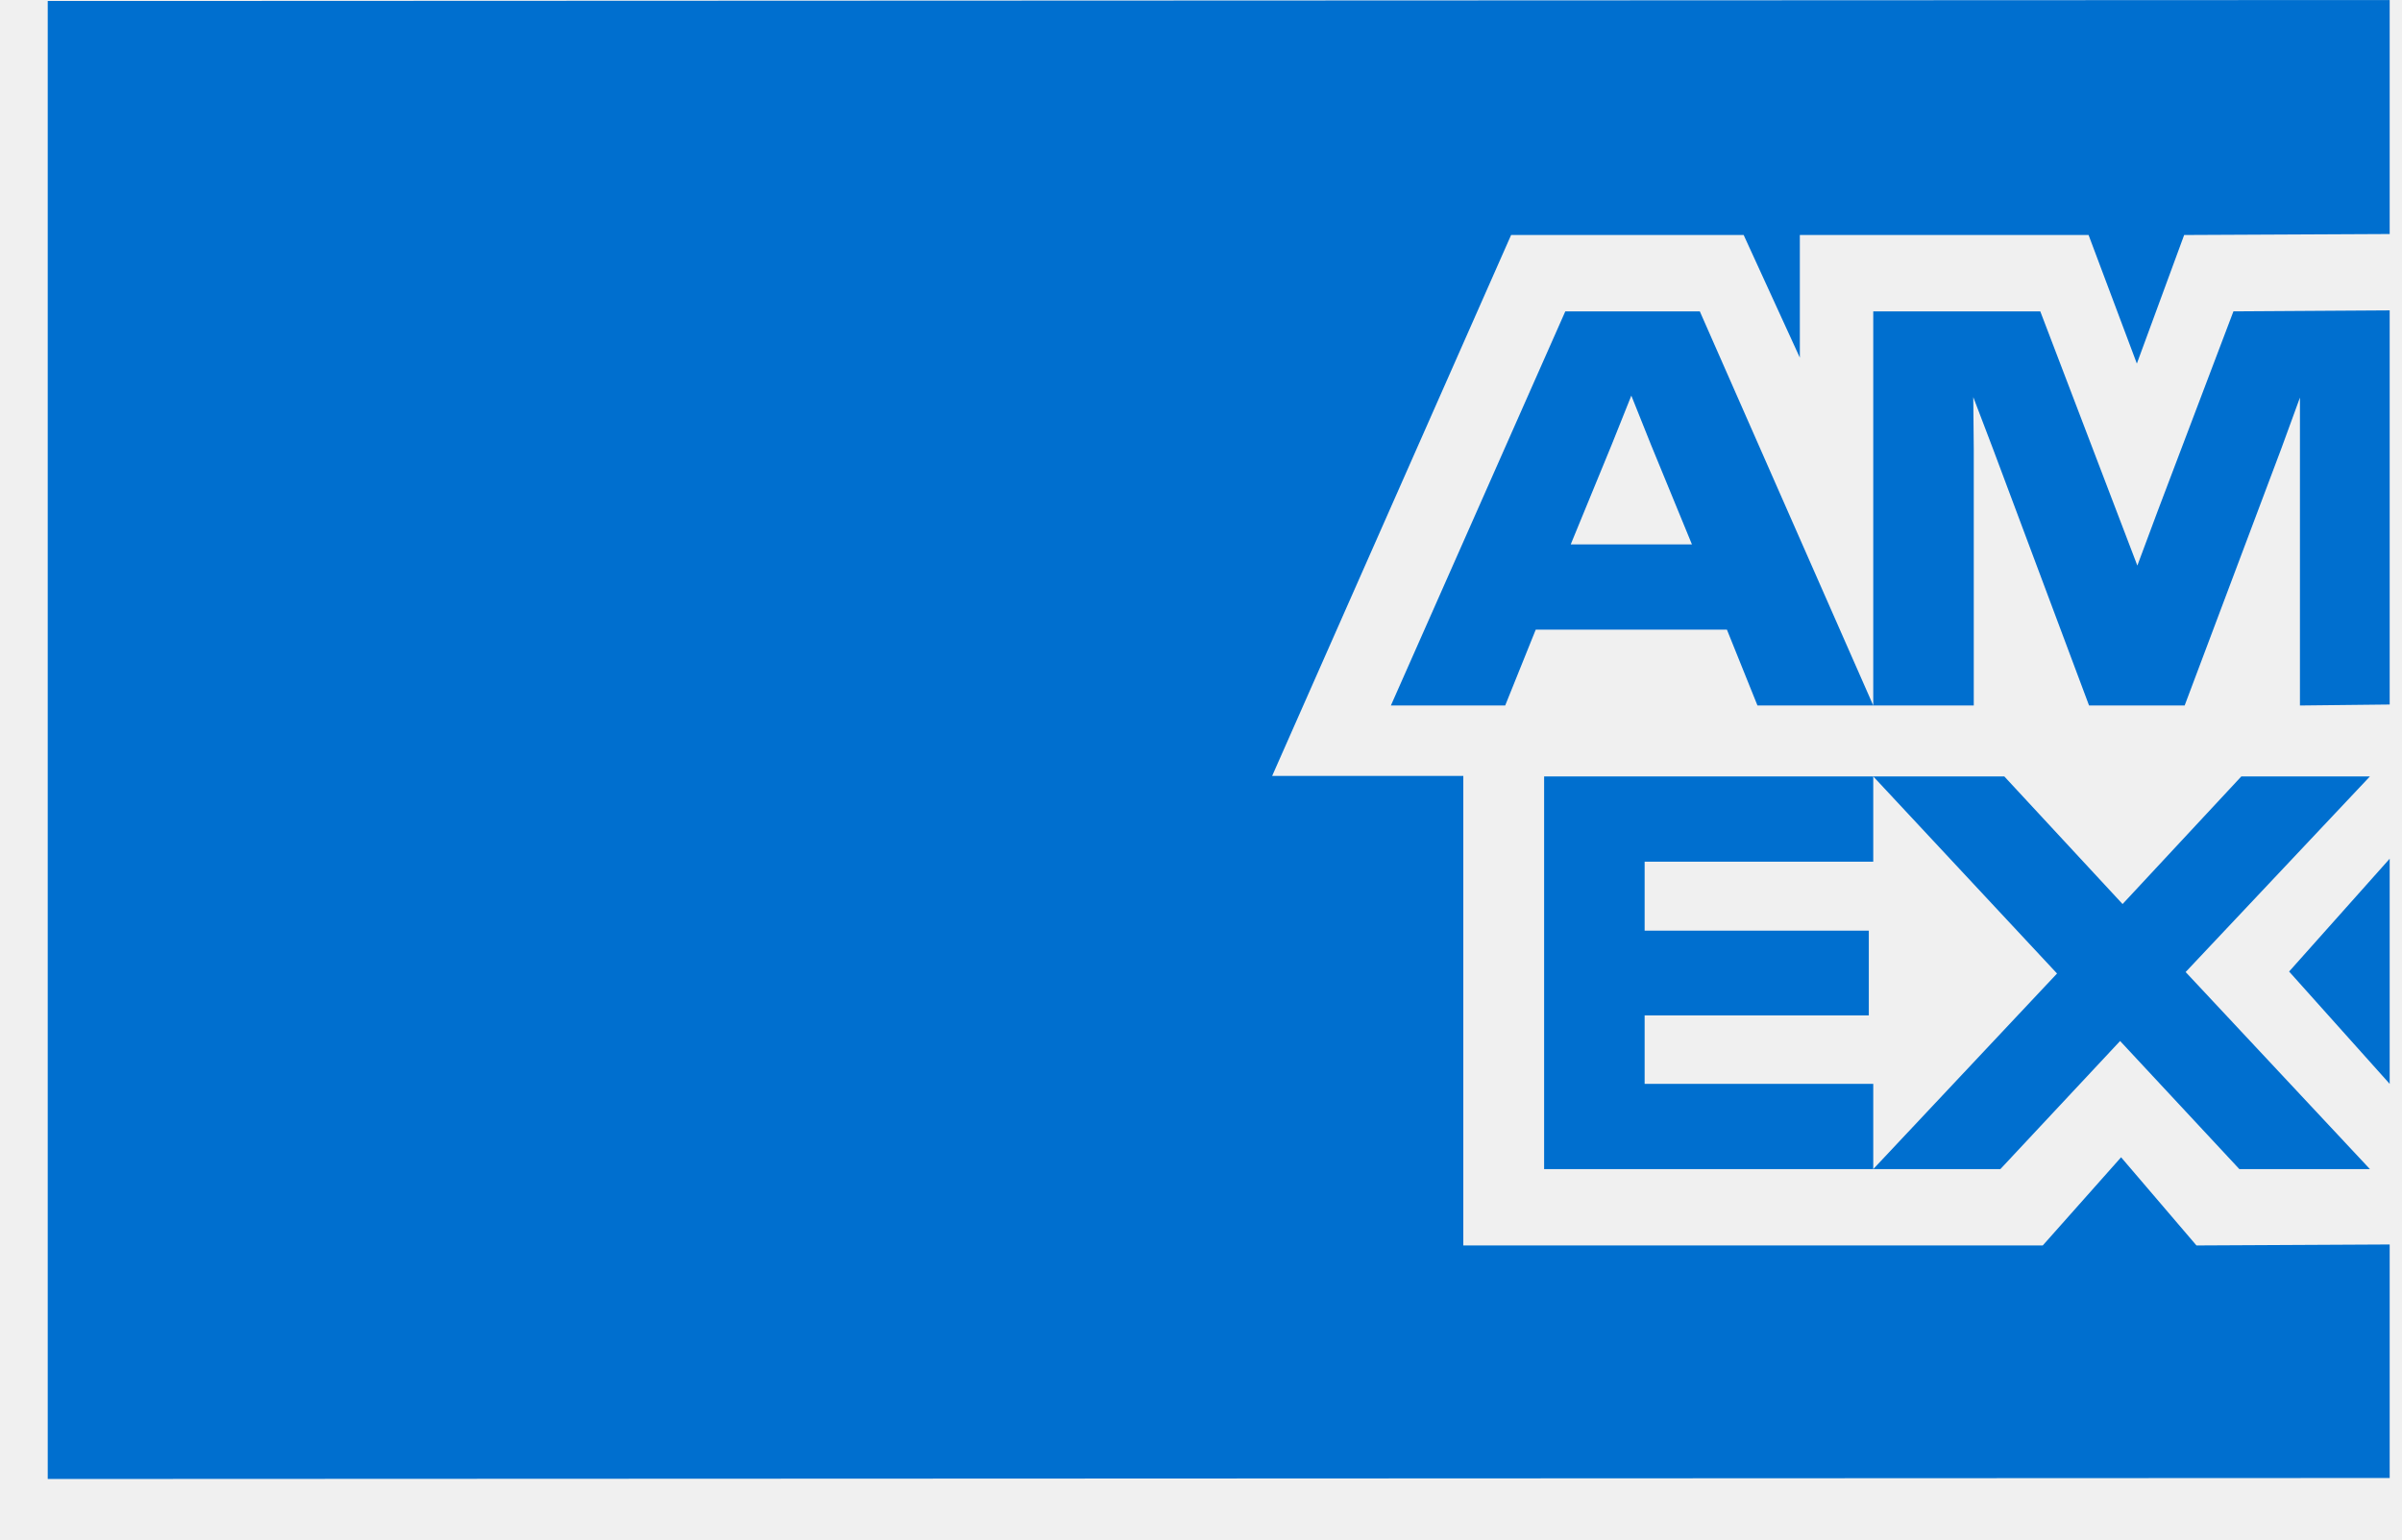
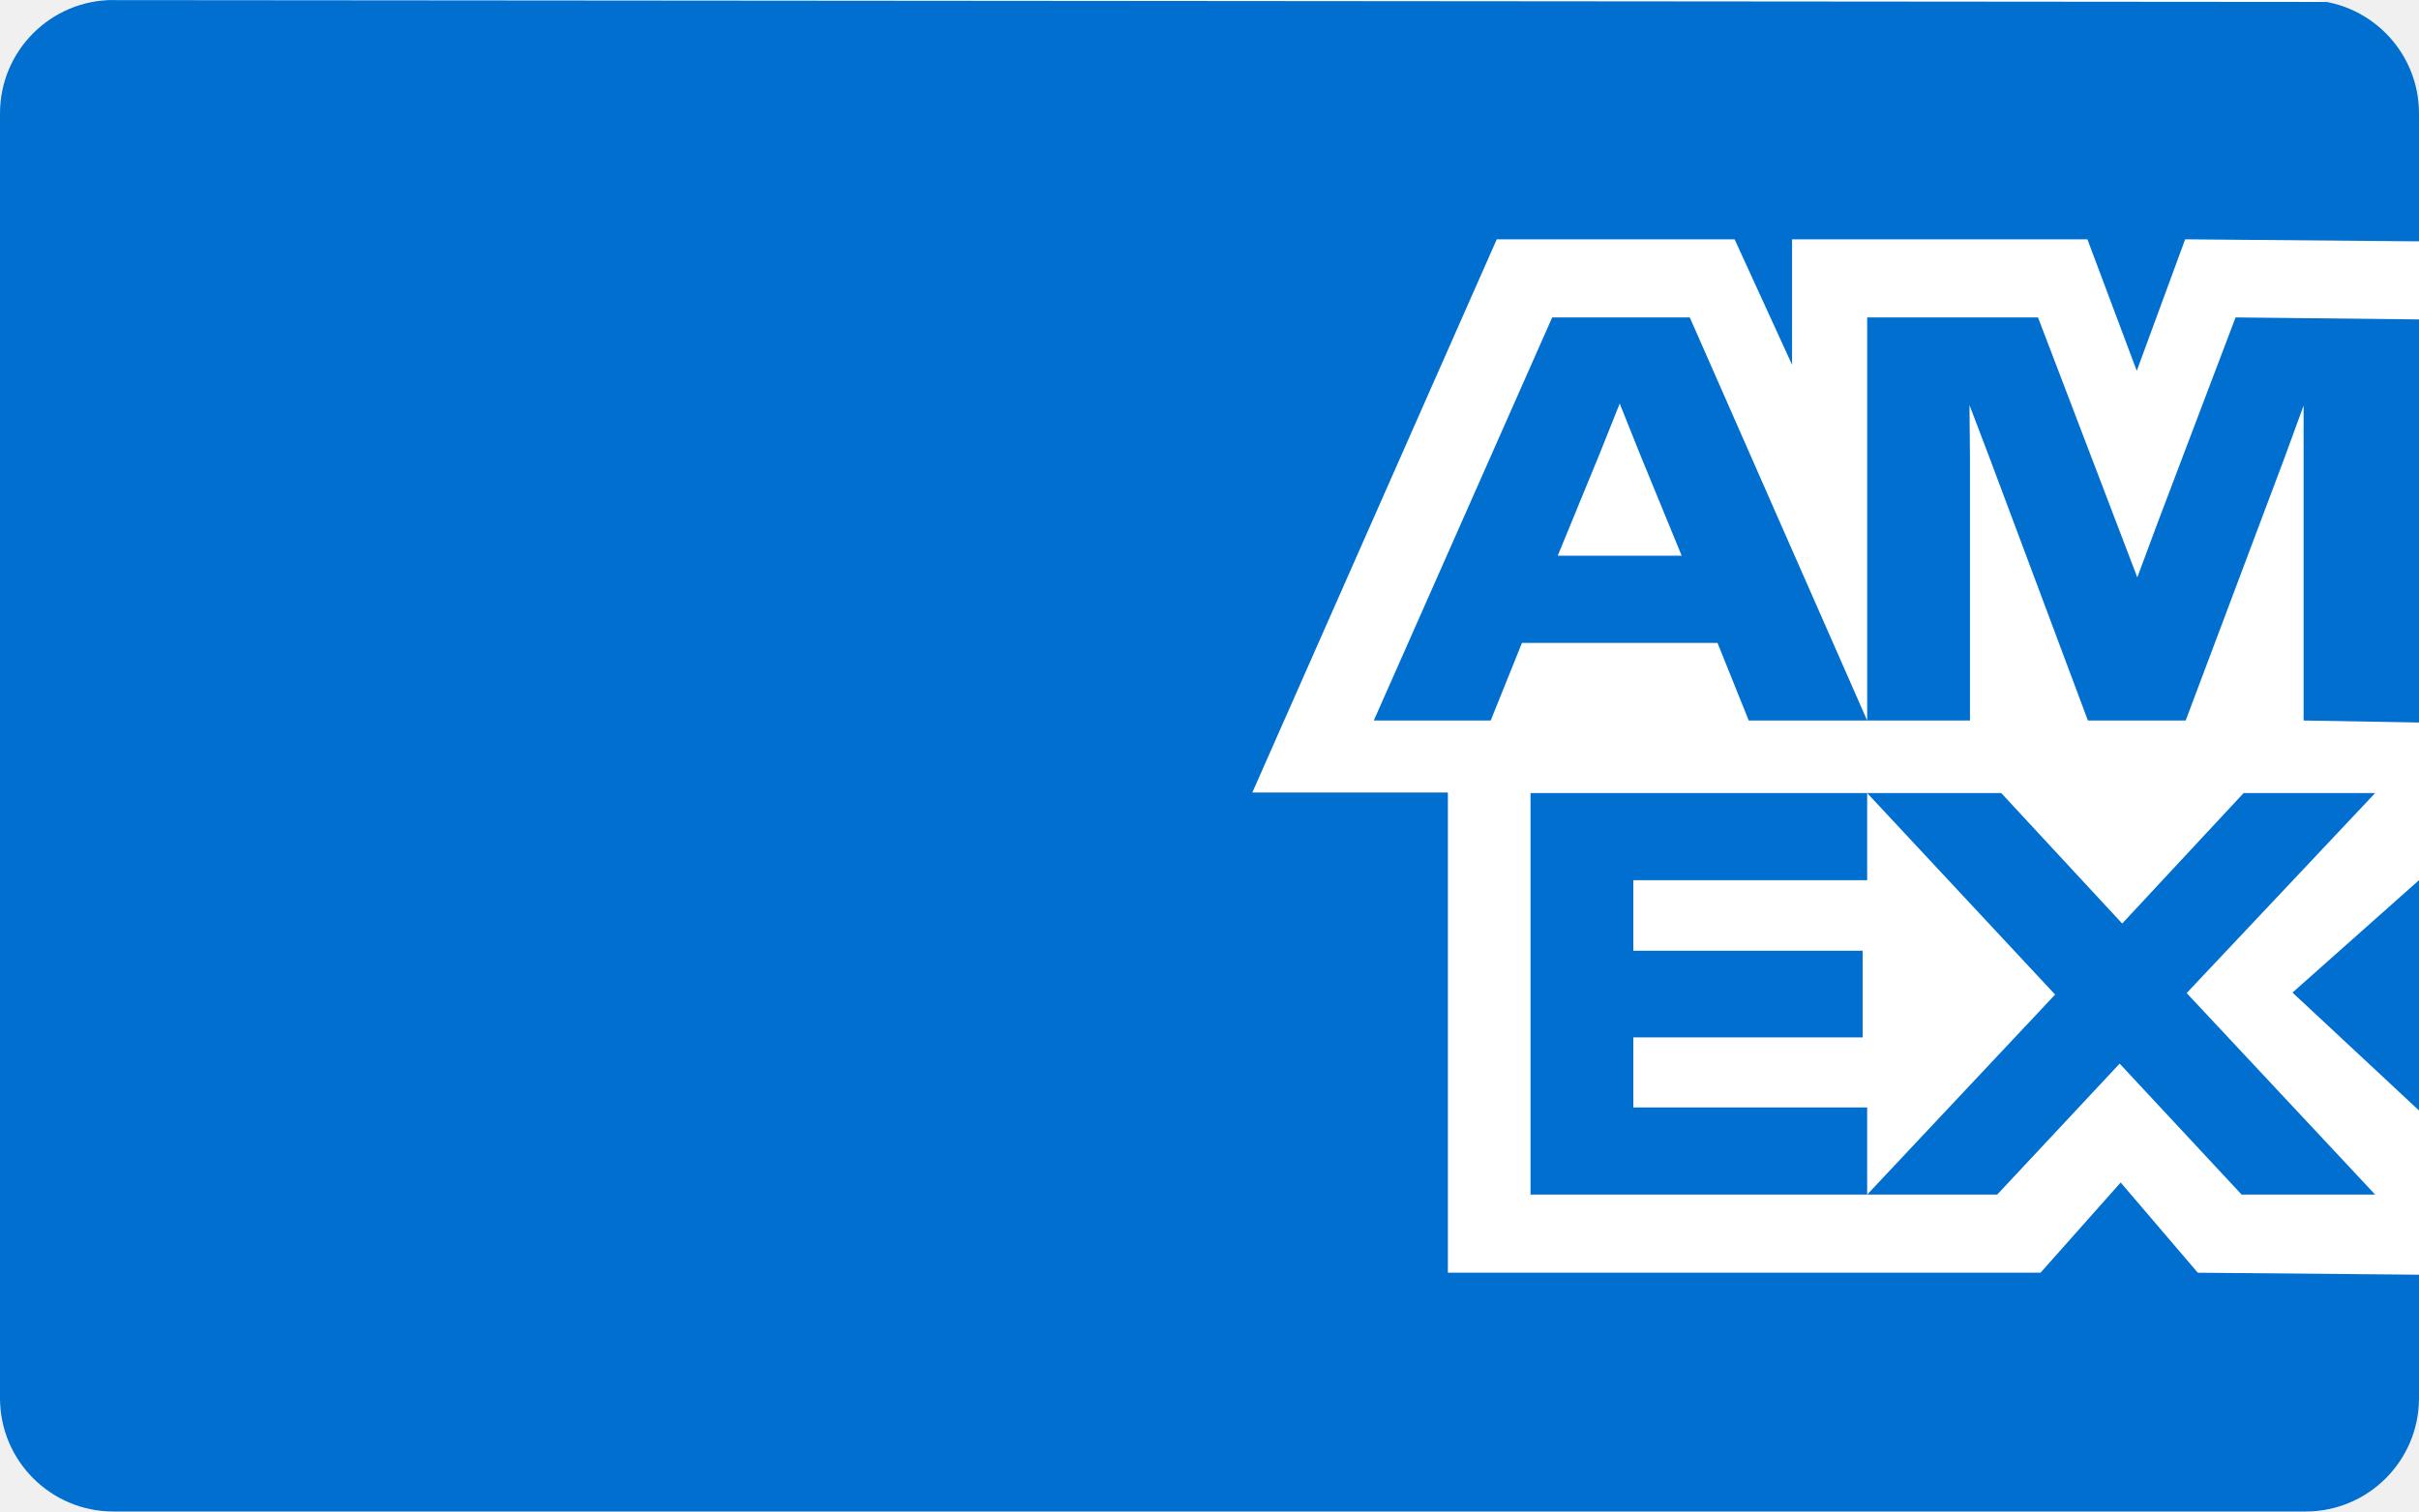
- <svg xmlns="http://www.w3.org/2000/svg" fill="none" height="25" viewBox="0 0 39 25" width="39">
-   <path d="m34.695 5.904.768-2.088 3.337-.016v-3.8l-38.025.016v24l38.025-.016v-3.792l-3.137.016-1.224-1.432-1.272 1.432h-9.408v-7.624h-3.104l3.88-8.784h3.776l.912 1.992v-1.992h4.688zm-2.648 1.384-.008-.84.32.84 1.56 4.168h1.552l1.568-4.168.304-.832v5l1.457-.016v-6.4l-2.537.016-1.232 3.248-.328.88-.336-.88-1.24-3.248h-2.712v6.4h1.632zm-3.512 4.168h1.88l-2.816-6.4h-2.184l-2.832 6.4h1.856l.496-1.232h3.104zm-2.368-4.232.32-.8.32.8.664 1.616h-1.968zm-1.096 5.384v6.376h5.344v-1.384h-3.712v-1.112h3.64v-1.376h-3.64v-1.12h3.712v-1.384zm11.288 6.376h2.12l-2.992-3.2 2.992-3.176h-2.088l-1.928 2.072-1.92-2.072h-2.128l2.984 3.2-2.984 3.176h2.064l1.944-2.08zm.808-3.208 1.633 1.824v-3.656z" fill="#006fcf" />
+ <svg xmlns="http://www.w3.org/2000/svg" width="64" height="40" viewBox="0 0 64 40" fill="none">
+   <g clip-path="url(#clip0_7623_49052)">
+     <rect width="64" height="40" rx="3" fill="white" />
+     <path d="M56.533 9.813L57.813 6.333L64 6.387V0.053L0 0V40L64 40.053V33.733L58.147 33.68L56.107 31.293L53.987 33.68H38.307V20.973H33.133L39.6 6.333H45.893L47.413 9.653V6.333H55.227L56.533 9.813ZM52.12 12.12L52.107 10.72L52.64 12.12L55.24 19.067H57.827L60.44 12.12L60.947 10.733V19.067L64 19.12V8.453L59.147 8.4L57.093 13.813L56.547 15.28L55.987 13.813L53.92 8.4H49.4V19.067H52.12V12.12ZM46.267 19.067H49.4L44.707 8.4H41.067L36.347 19.067H39.44L40.267 17.013H45.44L46.267 19.067ZM42.32 12.013L42.853 10.68L43.387 12.013L44.493 14.707H41.213L42.32 12.013ZM40.493 20.987V31.613H49.4V29.307H43.213V27.453H49.28V25.16H43.213V23.293H49.4V20.987H40.493ZM59.307 31.613H62.84L57.853 26.28L62.84 20.987H59.36L56.147 24.44L52.947 20.987H49.4L54.373 26.32L49.4 31.613H52.84L56.08 28.147L59.307 31.613ZM60.653 26.267L64 29.387V23.293L60.653 26.267Z" fill="#006FCF" />
+   </g>
+   <defs>
+     <clipPath id="clip0_7623_49052">
+       <rect width="64" height="40" rx="3" fill="white" />
+     </clipPath>
+   </defs>
</svg>
